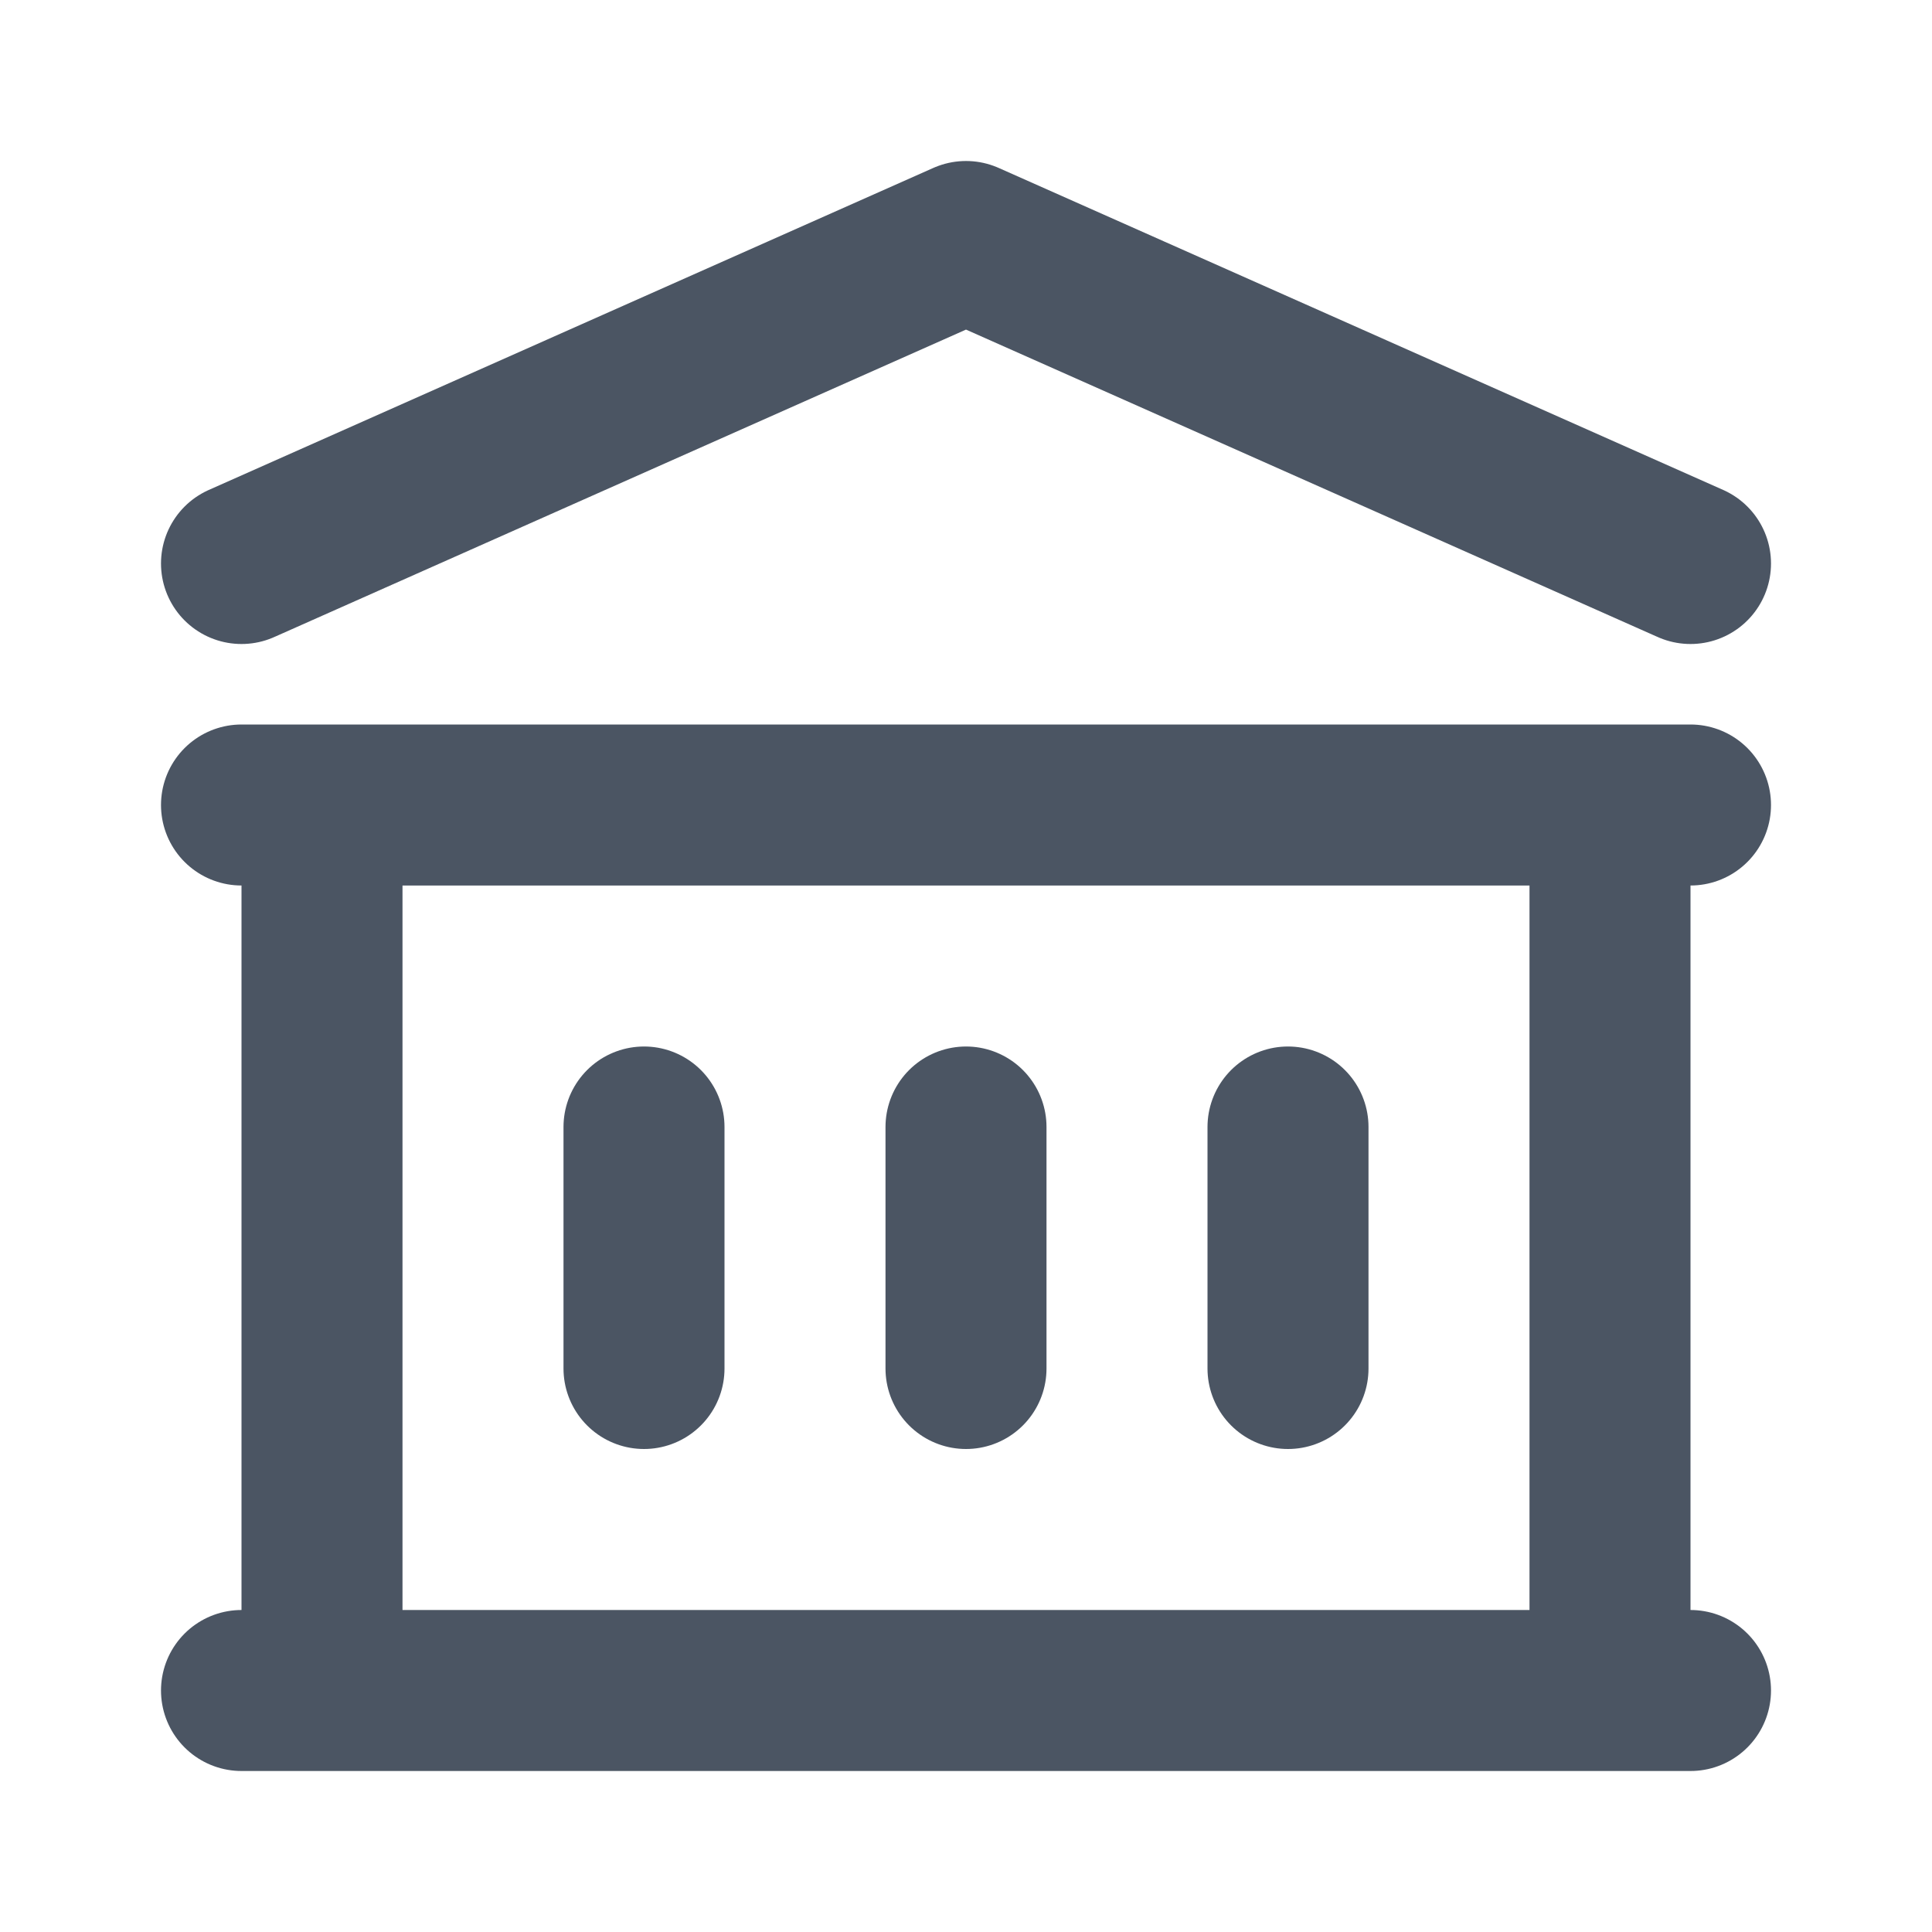
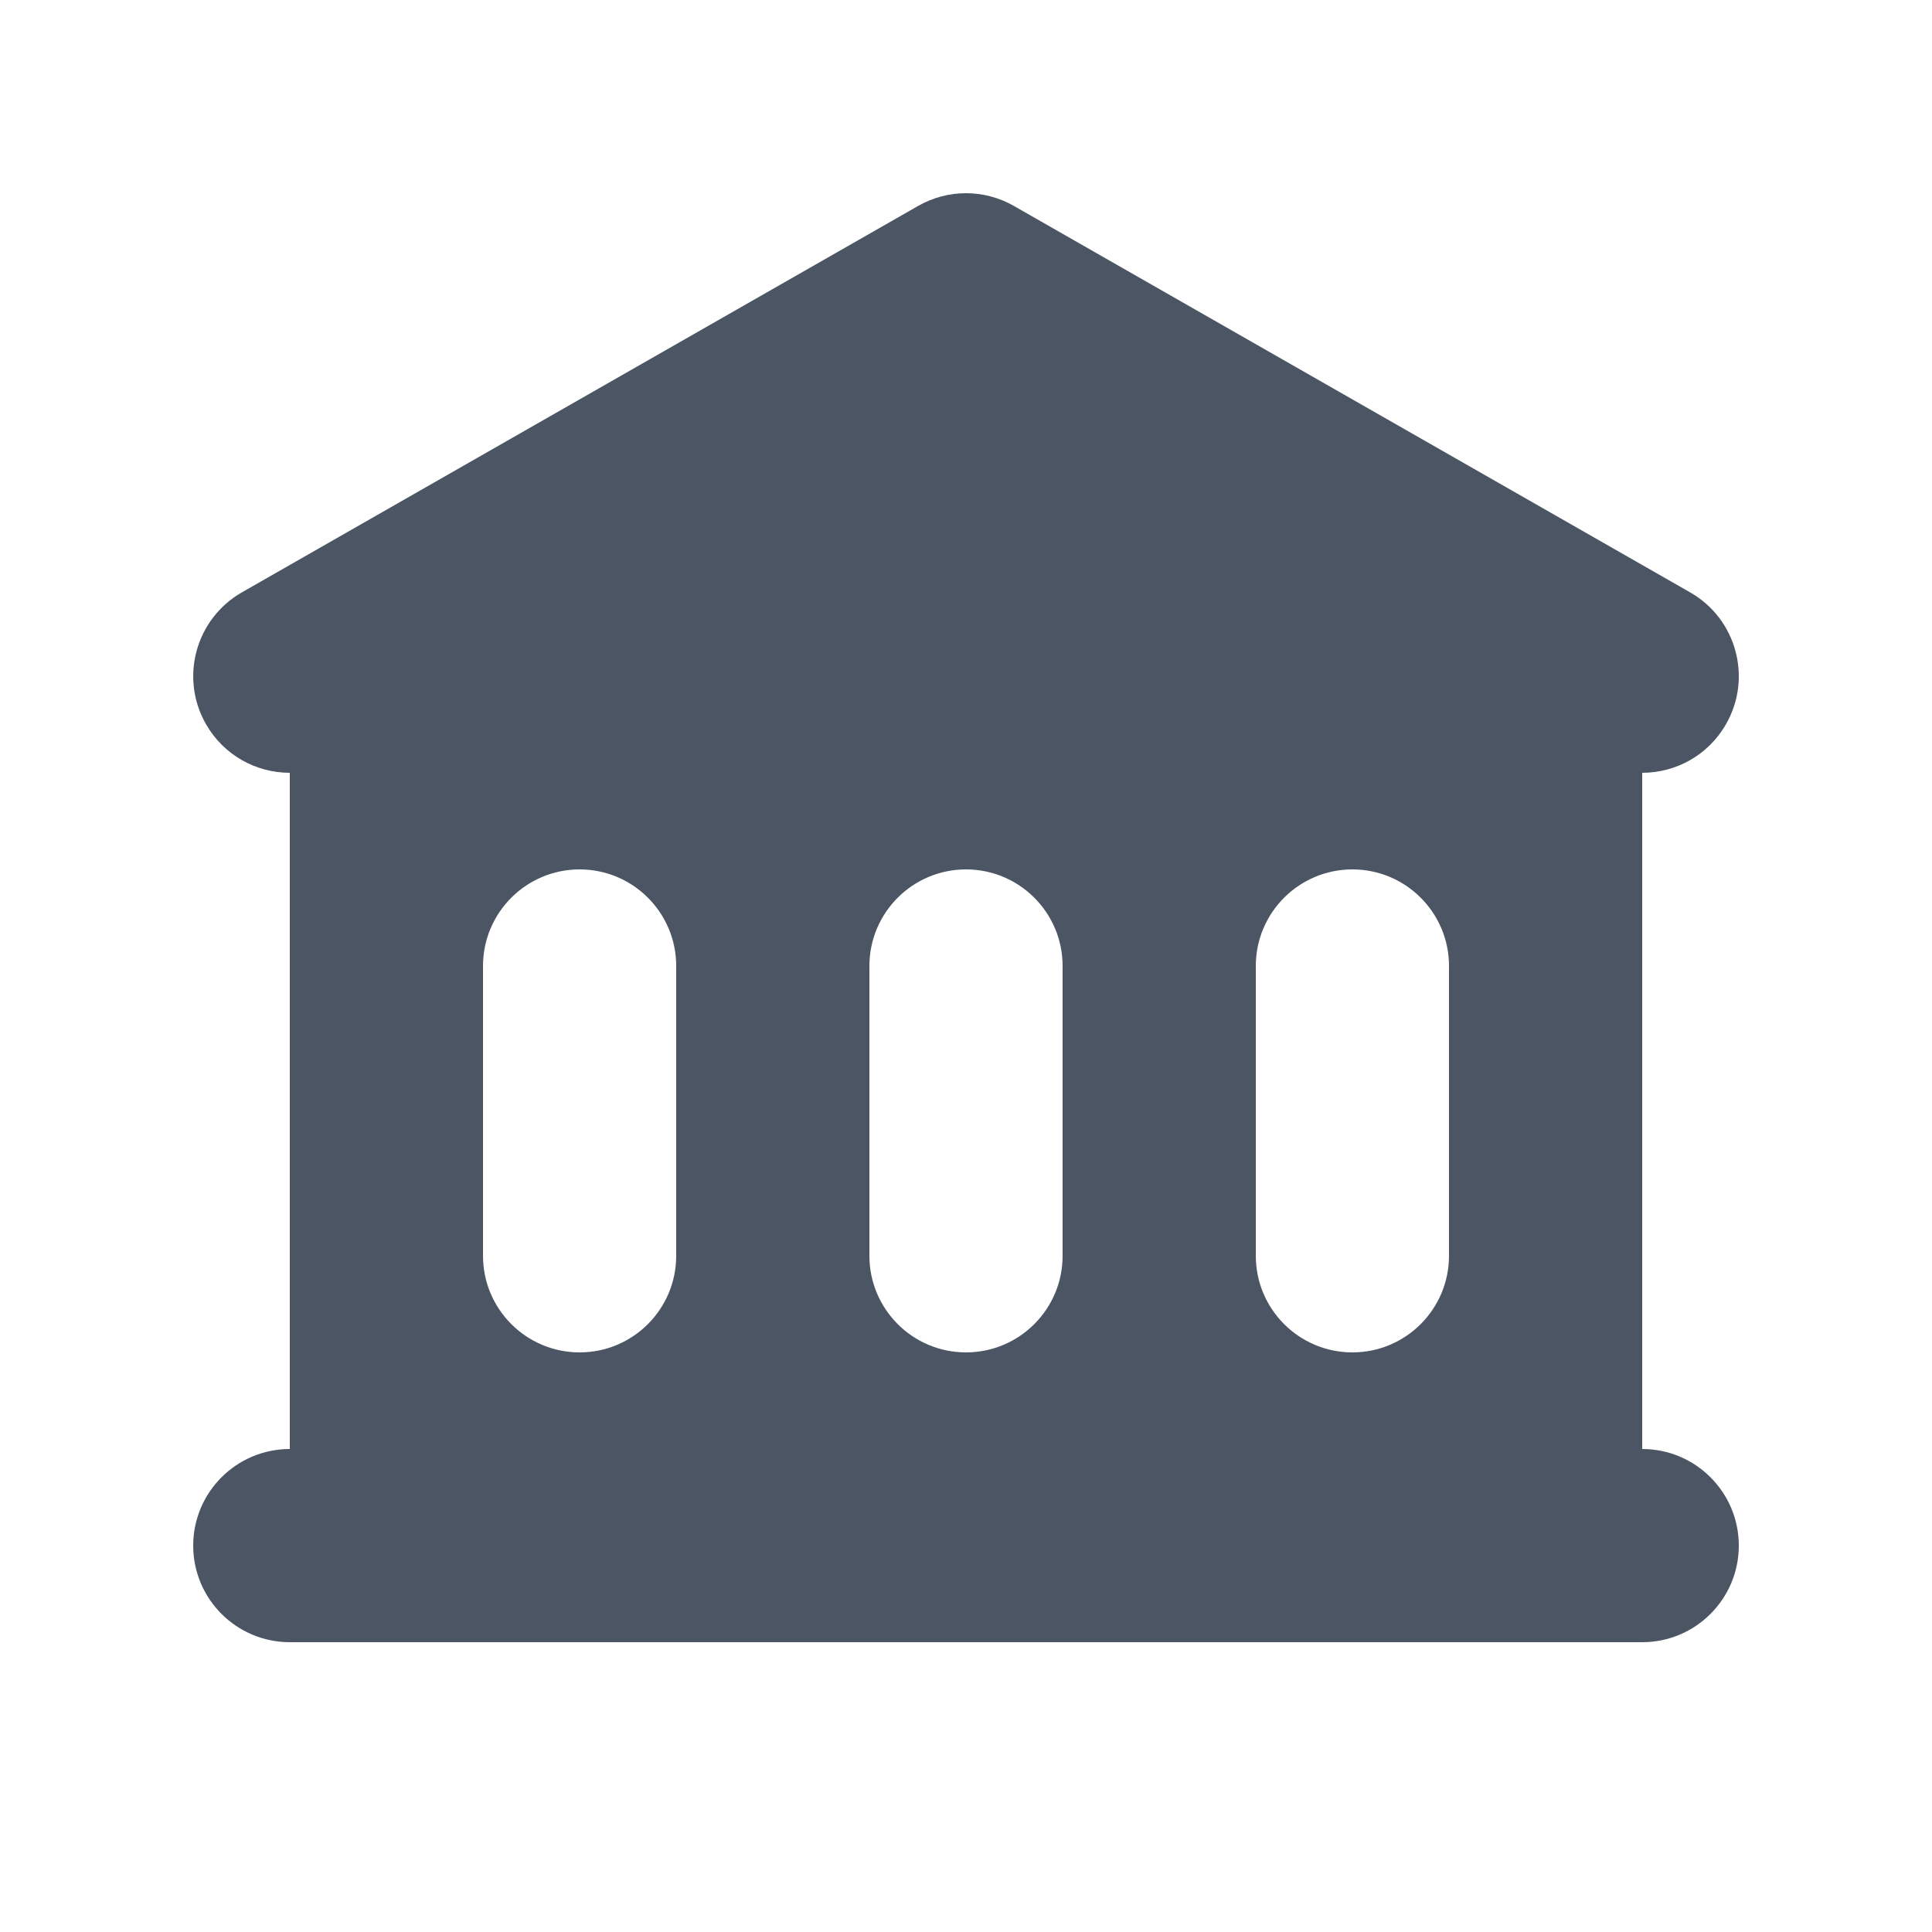
- <svg xmlns="http://www.w3.org/2000/svg" width="24" height="24" viewBox="0 0 24 24" fill="none">
-   <path d="M8 14V17M12 14V17M16 14V17M3 21H21M3 10H21M3 7L12 3L21 7M4 10H20V21H4V10Z" stroke="#4B5563" stroke-width="2" stroke-linecap="round" stroke-linejoin="round" />
+ <svg xmlns="http://www.w3.org/2000/svg" width="20" height="20" viewBox="0 0 20 20" fill="none">
+   <path fill-rule="evenodd" clip-rule="evenodd" d="M10.496 2.132C10.189 1.956 9.811 1.956 9.504 2.132L2.504 6.132C2.025 6.406 1.858 7.017 2.132 7.496C2.316 7.819 2.653 8 3 8V15C2.448 15 2 15.448 2 16C2 16.552 2.448 17 3 17H17C17.552 17 18 16.552 18 16C18 15.448 17.552 15 17 15V8C17.347 8 17.684 7.819 17.868 7.496C18.142 7.017 17.976 6.406 17.496 6.132L10.496 2.132ZM6 9C5.448 9 5 9.448 5 10V13C5 13.552 5.448 14 6 14C6.552 14 7 13.552 7 13V10C7 9.448 6.552 9 6 9ZM9 10C9 9.448 9.448 9 10 9C10.552 9 11 9.448 11 10V13C11 13.552 10.552 14 10 14C9.448 14 9 13.552 9 13V10ZM14 9C13.448 9 13 9.448 13 10V13C13 13.552 13.448 14 14 14C14.552 14 15 13.552 15 13V10C15 9.448 14.552 9 14 9Z" fill="#4B5563" />
</svg>
